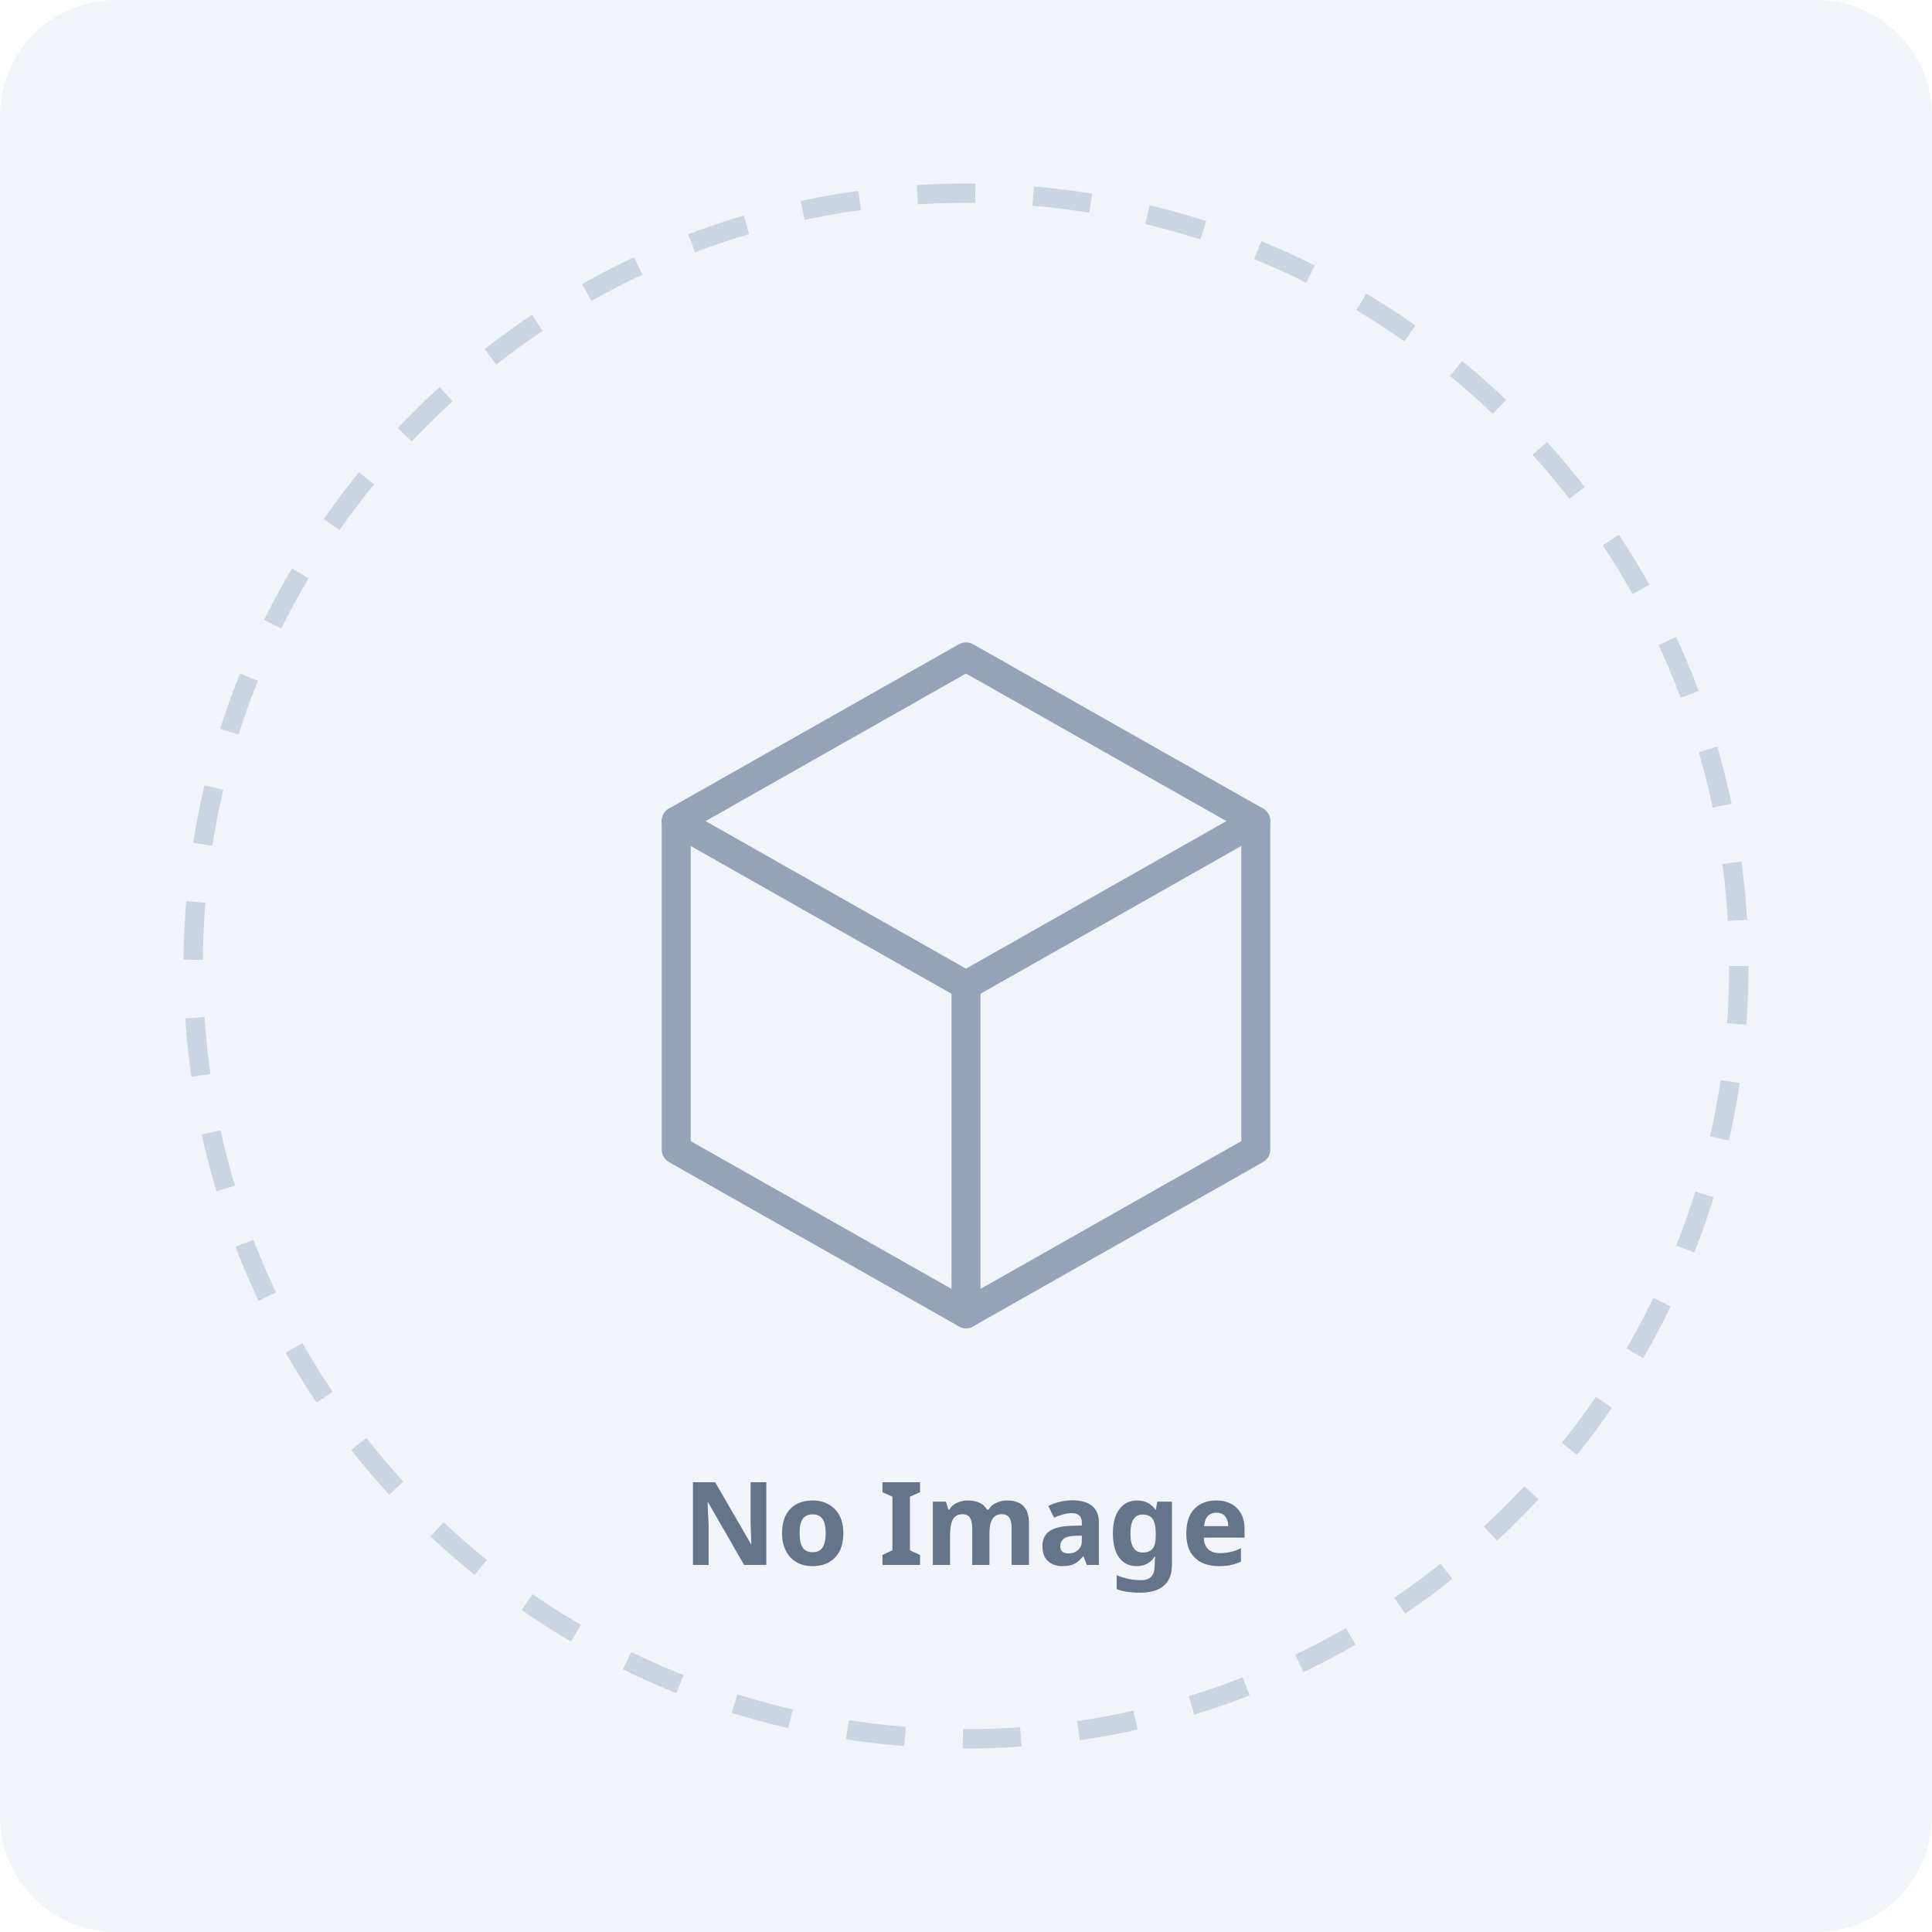
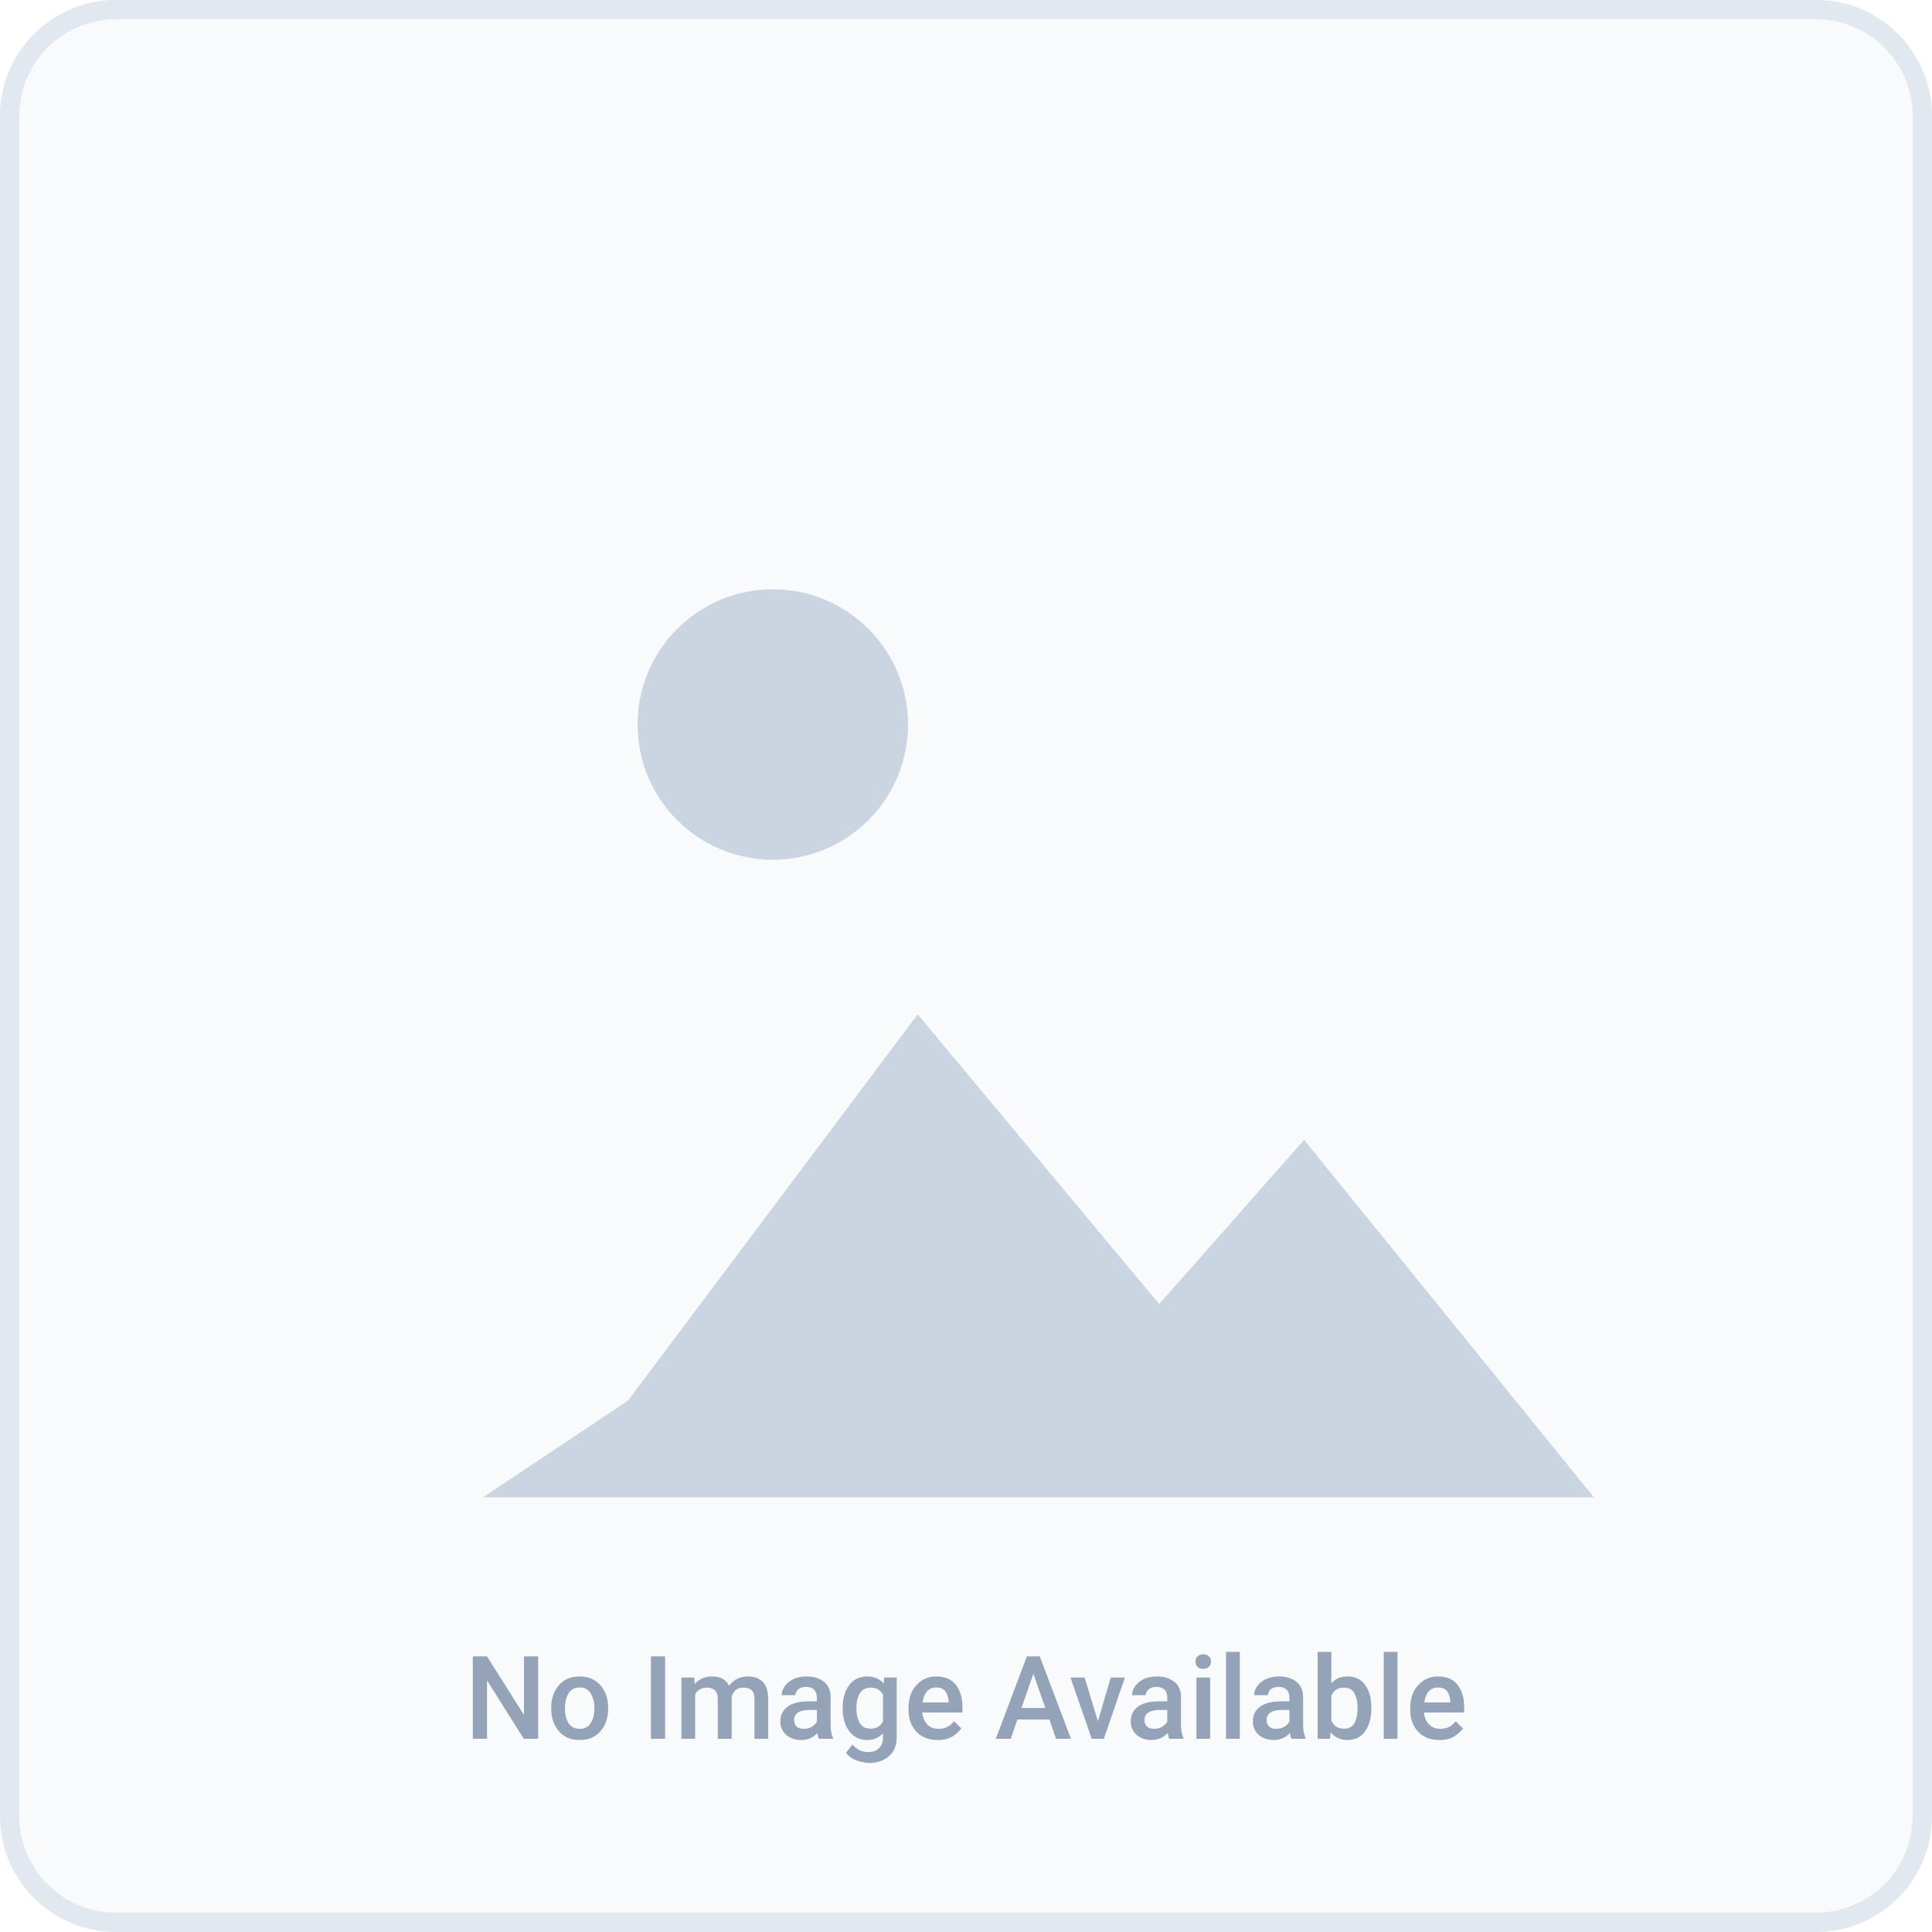
<svg xmlns="http://www.w3.org/2000/svg" width="200" height="200" viewBox="0 0 200 200" fill="none">
-   <rect width="200" height="200" rx="12" fill="#F1F5F9" />
-   <path d="M70 85L100 68L130 85L100 102L70 85Z" stroke="#94A3B8" stroke-width="3" stroke-linecap="round" stroke-linejoin="round" />
-   <path d="M70 85V119L100 136V102" stroke="#94A3B8" stroke-width="3" stroke-linecap="round" stroke-linejoin="round" />
-   <path d="M130 85V119L100 136" stroke="#94A3B8" stroke-width="3" stroke-linecap="round" stroke-linejoin="round" />
-   <circle cx="100" cy="100" r="80" stroke="#CBD5E1" stroke-width="2" stroke-dasharray="6 6" />
-   <text x="100" y="162" text-anchor="middle" fill="#64748B" font-family="sans-serif" font-size="12" font-weight="600">No Image</text>
+   <rect width="200" height="200" rx="12" fill="#F8FAFC" />
+   <rect x="1" y="1" width="198" height="198" rx="11" stroke="#E2E8F0" stroke-width="2" />
+   <path d="M65 145L95 105L120 135L135 118L165 155H50L65 145Z" fill="#CBD5E1" />
+   <circle cx="80" cy="75" r="14" fill="#CBD5E1" />
+   <text x="100" y="180" text-anchor="middle" fill="#94A3B8" font-family="-apple-system, BlinkMacSystemFont, Segoe UI, Roboto, sans-serif" font-size="12" font-weight="500">No Image Available</text>
</svg>
